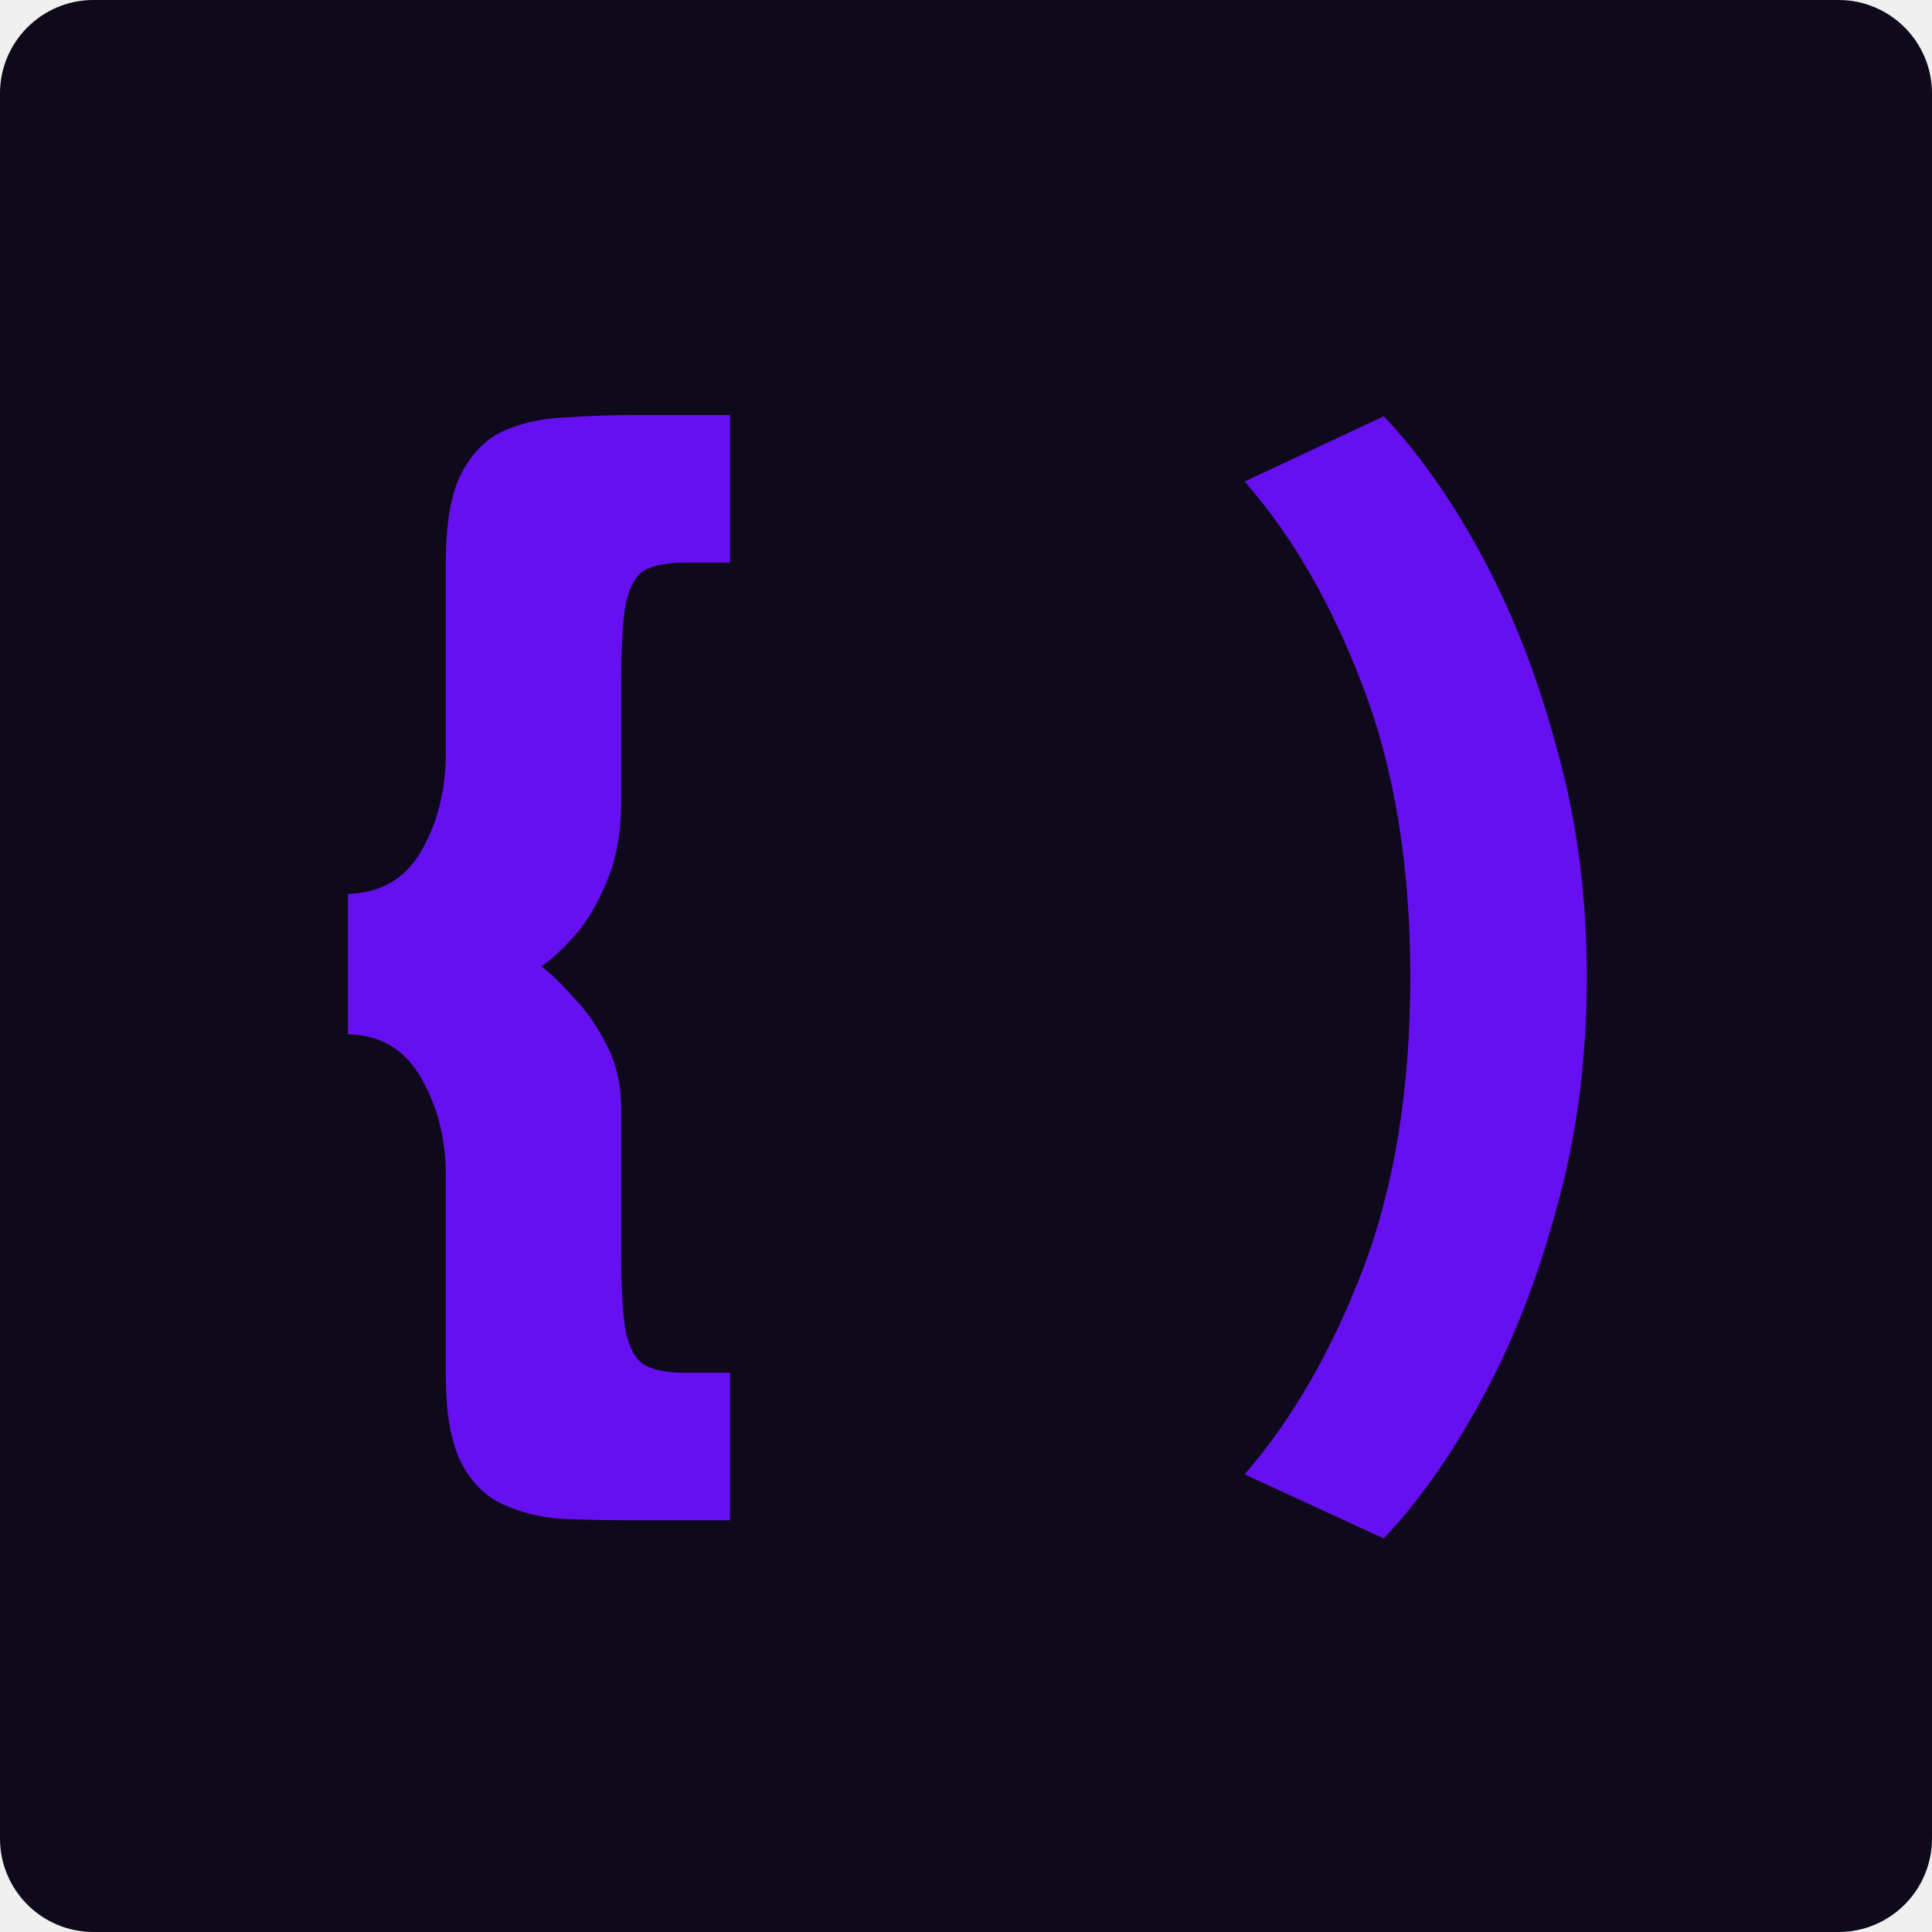
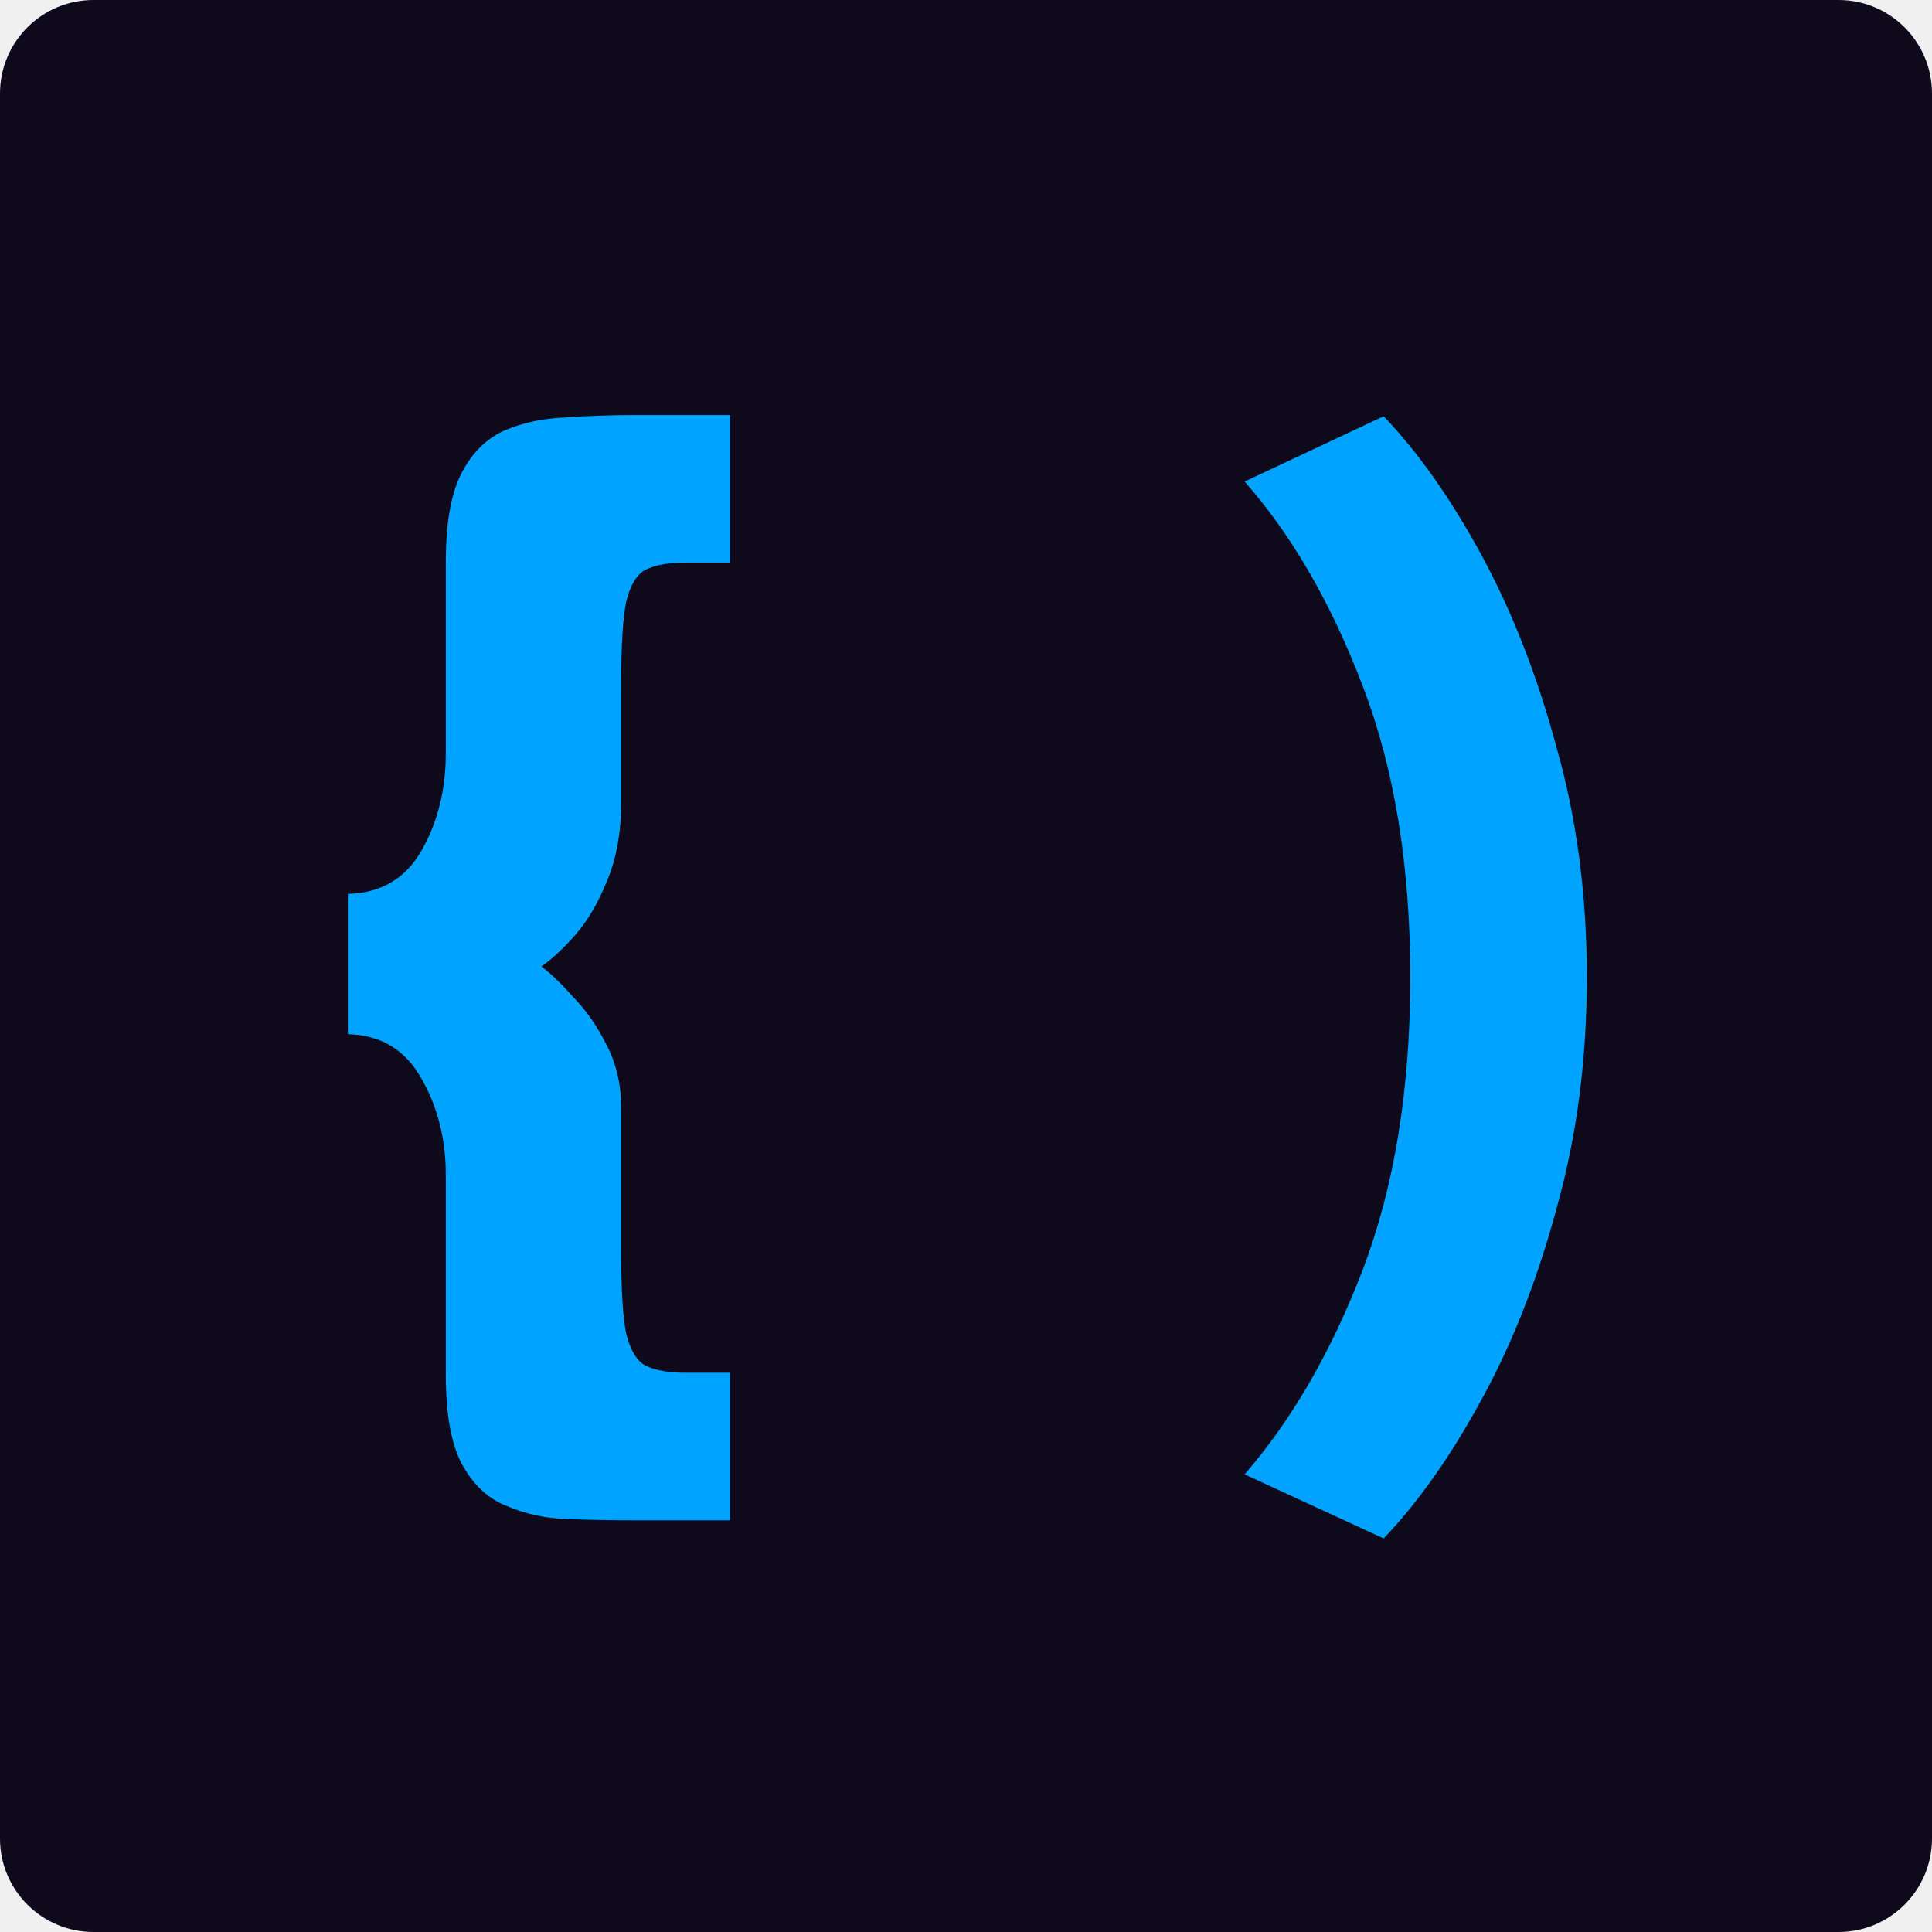
<svg xmlns="http://www.w3.org/2000/svg" width="124" height="124" viewBox="0 0 124 124" fill="none">
  <rect width="124" height="124" rx="6" fill="#0E091B" />
  <g clip-path="url(#clip0_1644_48)">
-     <path d="M43.982 36.107C42.895 36.107 42.042 36.263 41.421 36.573C40.852 36.883 40.438 37.582 40.179 38.669C39.972 39.755 39.868 41.489 39.868 43.868V51.474C39.868 53.441 39.558 55.148 38.937 56.597C38.368 57.994 37.695 59.132 36.919 60.012C36.143 60.892 35.419 61.564 34.746 62.03C35.315 62.444 35.988 63.09 36.764 63.97C37.592 64.798 38.316 65.833 38.937 67.075C39.558 68.265 39.868 69.61 39.868 71.11V80.424C39.868 82.752 39.972 84.46 40.179 85.546C40.438 86.633 40.852 87.331 41.421 87.642C42.042 87.952 42.895 88.107 43.982 88.107H46.853V97.576H40.722C39.273 97.576 37.825 97.55 36.376 97.498C34.979 97.447 33.685 97.162 32.495 96.645C31.305 96.179 30.348 95.273 29.624 93.928C28.951 92.635 28.615 90.746 28.615 88.263V75.457C28.615 73.128 28.097 71.059 27.062 69.248C26.028 67.385 24.45 66.428 22.328 66.376V57.373C24.45 57.321 26.028 56.39 27.062 54.579C28.097 52.768 28.615 50.672 28.615 48.292V36.03C28.615 33.546 28.951 31.658 29.624 30.364C30.296 29.07 31.202 28.165 32.34 27.648C33.53 27.13 34.85 26.846 36.298 26.794C37.747 26.69 39.222 26.639 40.722 26.639H46.853V36.107H43.982ZM101.846 62.728C101.846 68.006 101.2 72.947 99.906 77.552C98.664 82.157 97.06 86.245 95.094 89.815C93.128 93.437 91.032 96.412 88.808 98.74L79.882 94.627C82.935 91.108 85.47 86.71 87.488 81.433C89.506 76.103 90.515 69.868 90.515 62.728C90.515 55.588 89.506 49.379 87.488 44.101C85.47 38.772 82.935 34.374 79.882 30.907L88.808 26.716C91.032 29.045 93.128 32.02 95.094 35.642C97.06 39.264 98.664 43.377 99.906 47.982C101.2 52.535 101.846 57.451 101.846 62.728Z" fill="#6610F2" />
+     <path d="M43.982 36.107C42.895 36.107 42.042 36.263 41.421 36.573C40.852 36.883 40.438 37.582 40.179 38.669C39.972 39.755 39.868 41.489 39.868 43.868V51.474C39.868 53.441 39.558 55.148 38.937 56.597C38.368 57.994 37.695 59.132 36.919 60.012C36.143 60.892 35.419 61.564 34.746 62.03C35.315 62.444 35.988 63.09 36.764 63.97C37.592 64.798 38.316 65.833 38.937 67.075C39.558 68.265 39.868 69.61 39.868 71.11V80.424C39.868 82.752 39.972 84.46 40.179 85.546C40.438 86.633 40.852 87.331 41.421 87.642C42.042 87.952 42.895 88.107 43.982 88.107H46.853V97.576H40.722C39.273 97.576 37.825 97.55 36.376 97.498C34.979 97.447 33.685 97.162 32.495 96.645C31.305 96.179 30.348 95.273 29.624 93.928C28.951 92.635 28.615 90.746 28.615 88.263V75.457C28.615 73.128 28.097 71.059 27.062 69.248C26.028 67.385 24.45 66.428 22.328 66.376V57.373C24.45 57.321 26.028 56.39 27.062 54.579C28.097 52.768 28.615 50.672 28.615 48.292V36.03C28.615 33.546 28.951 31.658 29.624 30.364C30.296 29.07 31.202 28.165 32.34 27.648C33.53 27.13 34.85 26.846 36.298 26.794C37.747 26.69 39.222 26.639 40.722 26.639H46.853V36.107H43.982ZM101.846 62.728C101.846 68.006 101.2 72.947 99.906 77.552C98.664 82.157 97.06 86.245 95.094 89.815C93.128 93.437 91.032 96.412 88.808 98.74L79.882 94.627C82.935 91.108 85.47 86.71 87.488 81.433C89.506 76.103 90.515 69.868 90.515 62.728C90.515 55.588 89.506 49.379 87.488 44.101C85.47 38.772 82.935 34.374 79.882 30.907L88.808 26.716C91.032 29.045 93.128 32.02 95.094 35.642C97.06 39.264 98.664 43.377 99.906 47.982C101.2 52.535 101.846 57.451 101.846 62.728Z" fill="#00a3ff" />
  </g>
  <defs>
    <clipPath id="clip0_1644_48">
      <rect width="80" height="72.836" fill="white" transform="translate(22 26)" />
    </clipPath>
  </defs>
</svg>
